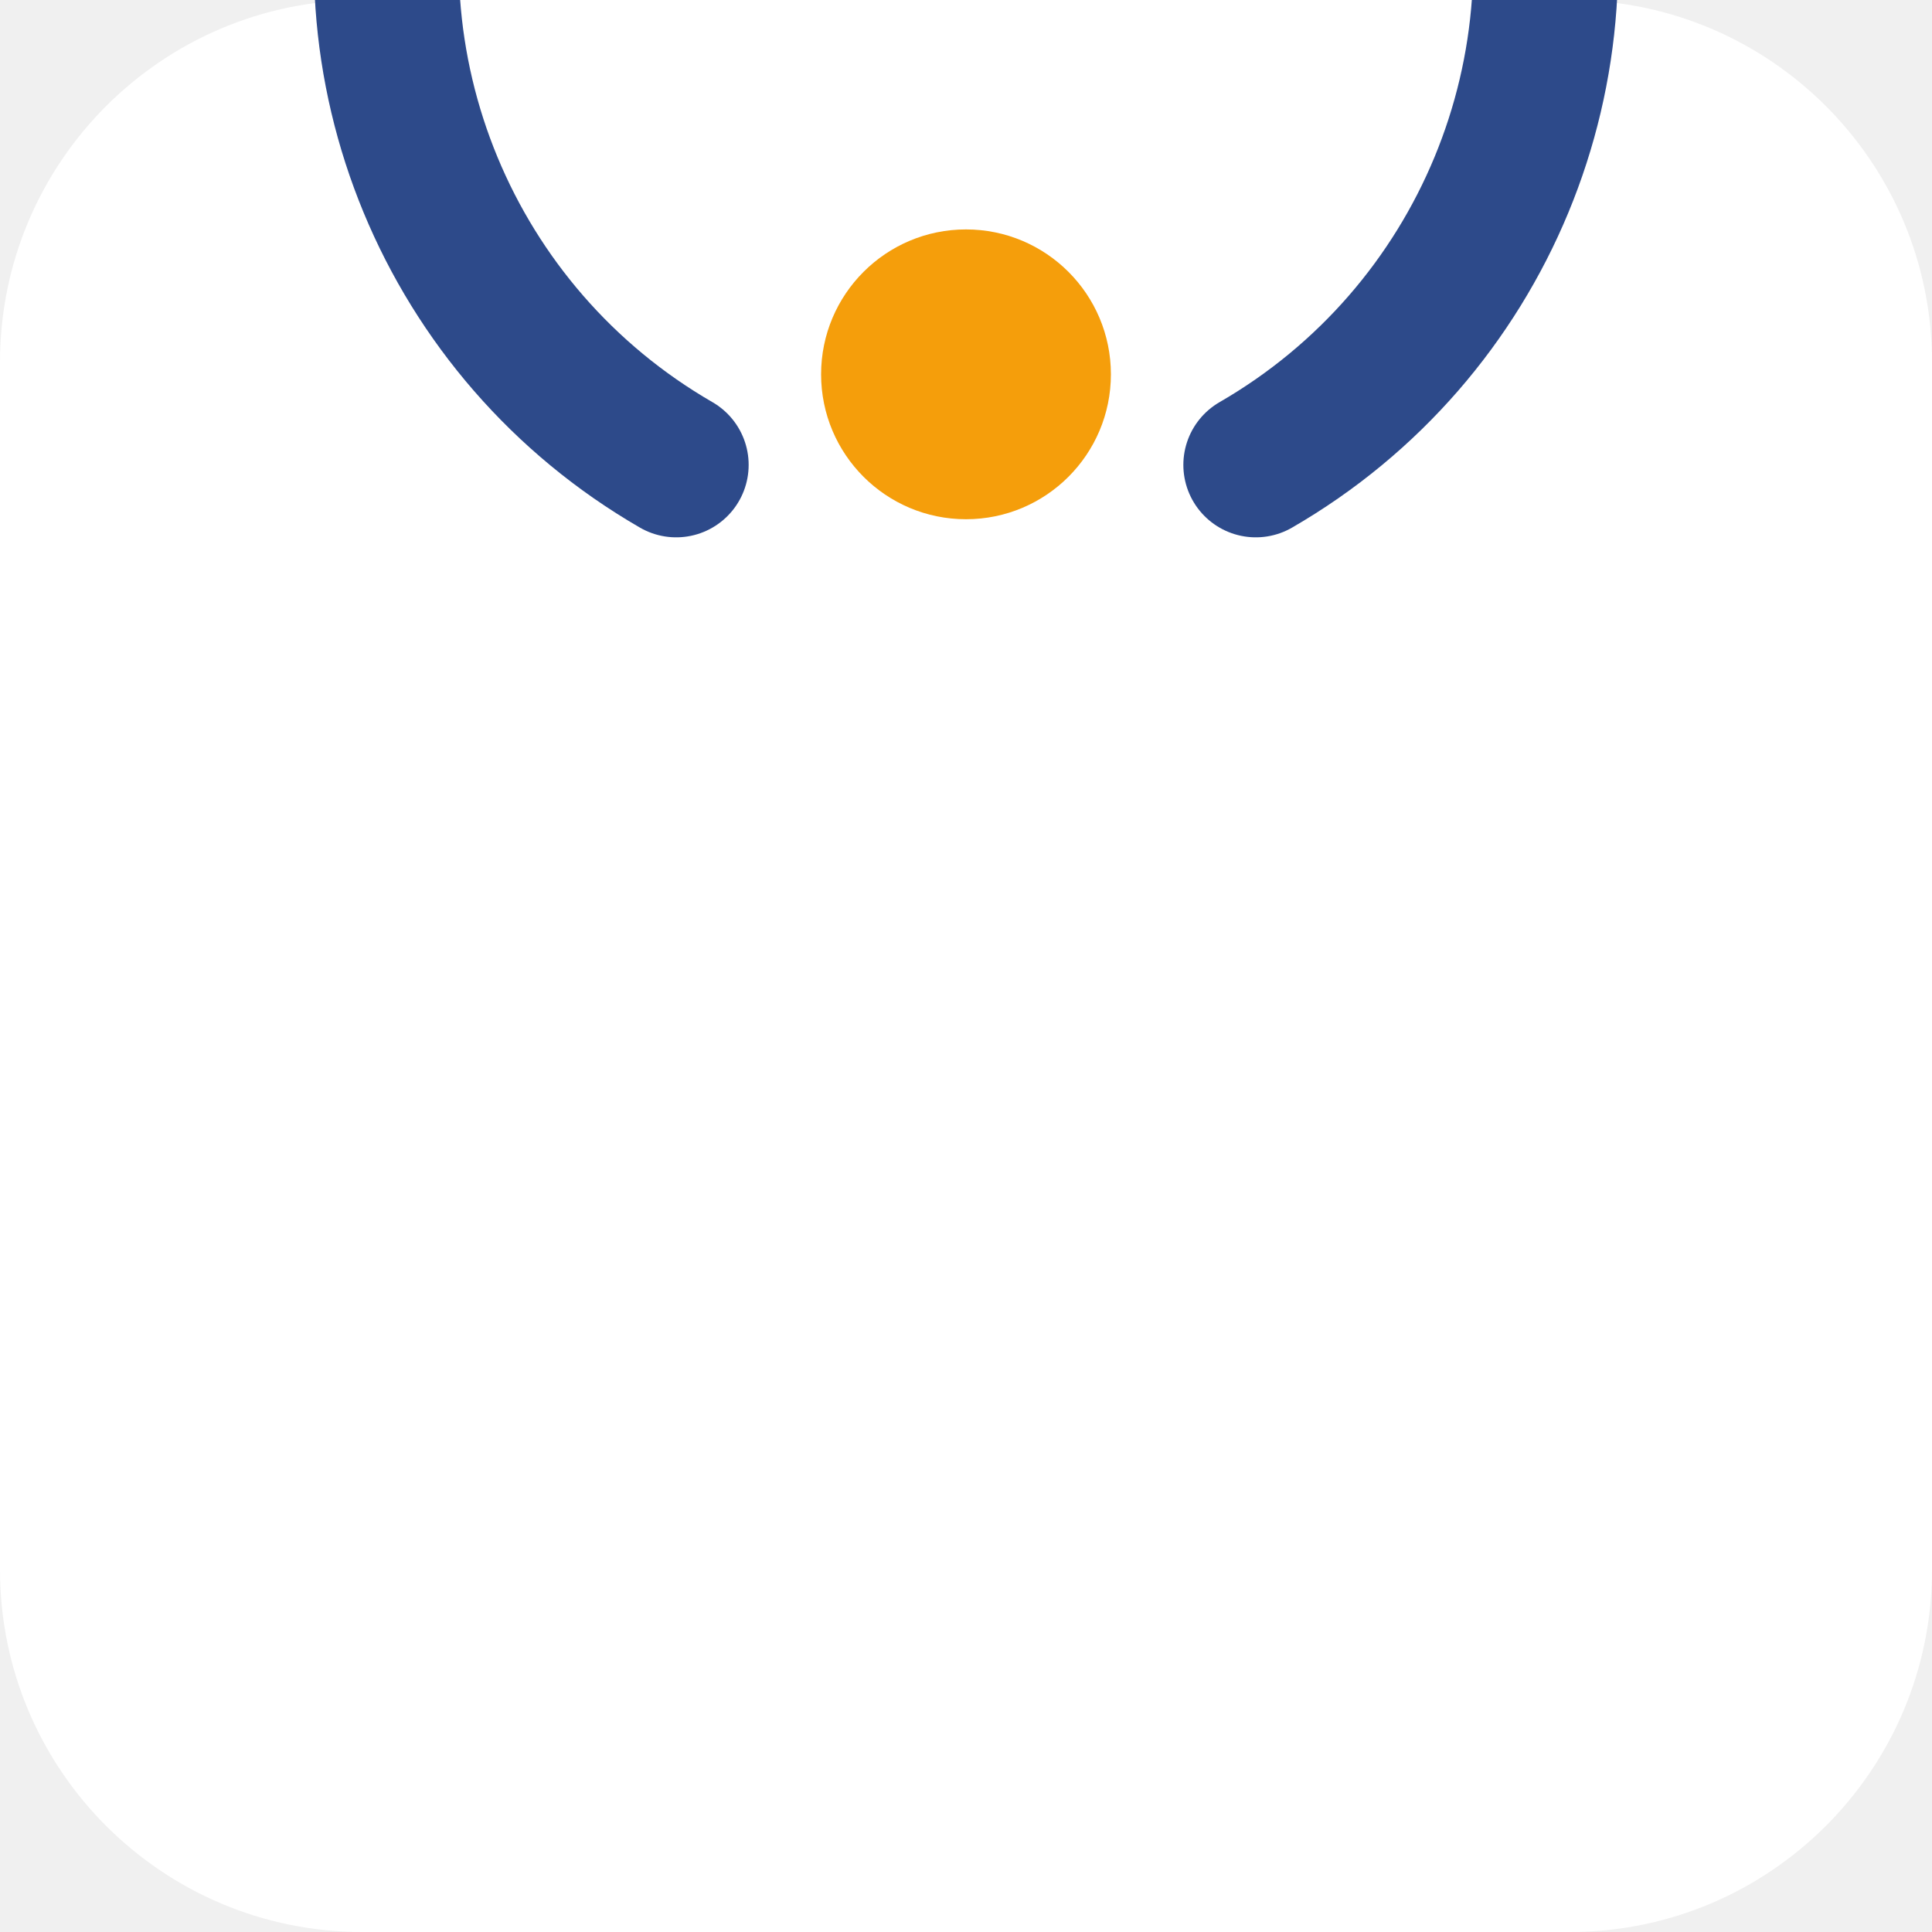
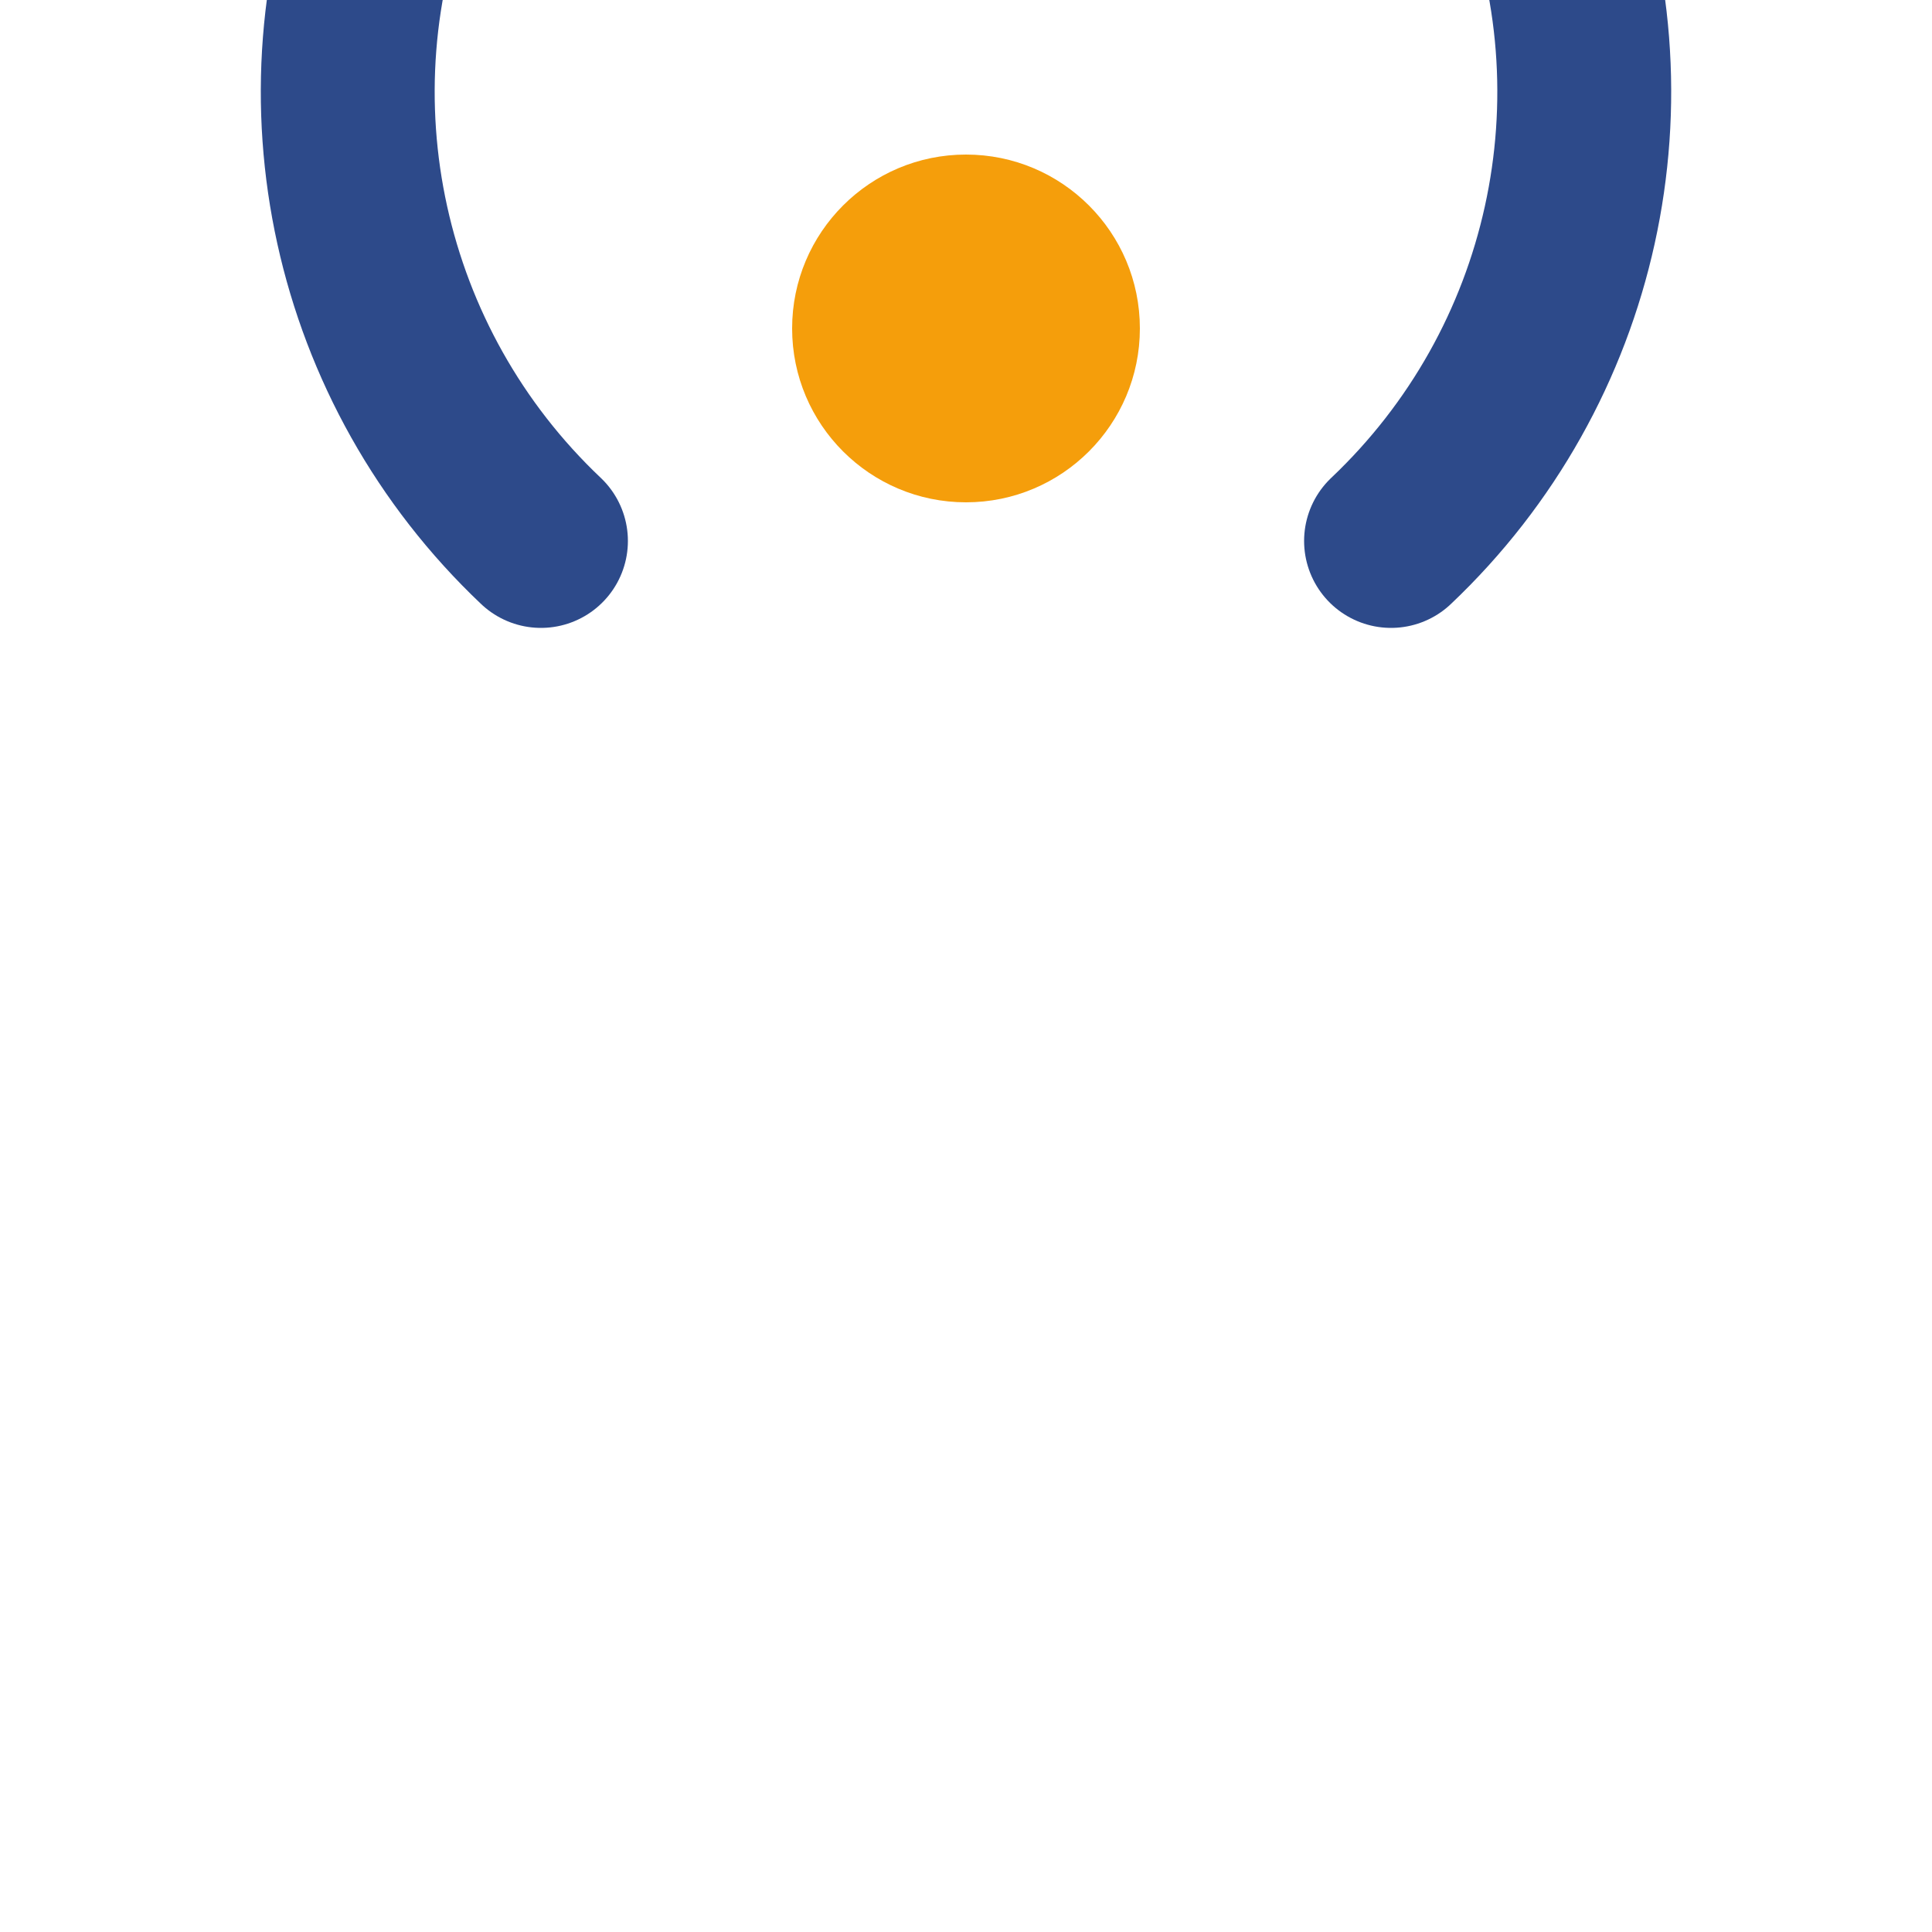
- <svg xmlns="http://www.w3.org/2000/svg" viewBox="0 0 32 32">
-   <rect width="32" height="32" rx="6" fill="white" />
-   <path d="M 11.2 7.7 A 9.6 9.6 0 1 1 20.8 7.7" fill="none" stroke="#2D4A8A" stroke-width="2.4" stroke-linecap="round" />
-   <circle cx="16" cy="6.2" r="2.4" fill="#F59E0B" />
+ <svg xmlns="http://www.w3.org/2000/svg" viewBox="0 0 100 100">
+   <rect width="100" height="100" fill="white" />
+   <path d="M 28 28 A 32 32 0 1 1 72 28" fill="none" stroke="#2D4A8A" stroke-width="9" stroke-linecap="round" />
+   <circle cx="50" cy="17" r="9" fill="#F59E0B" />
</svg>
